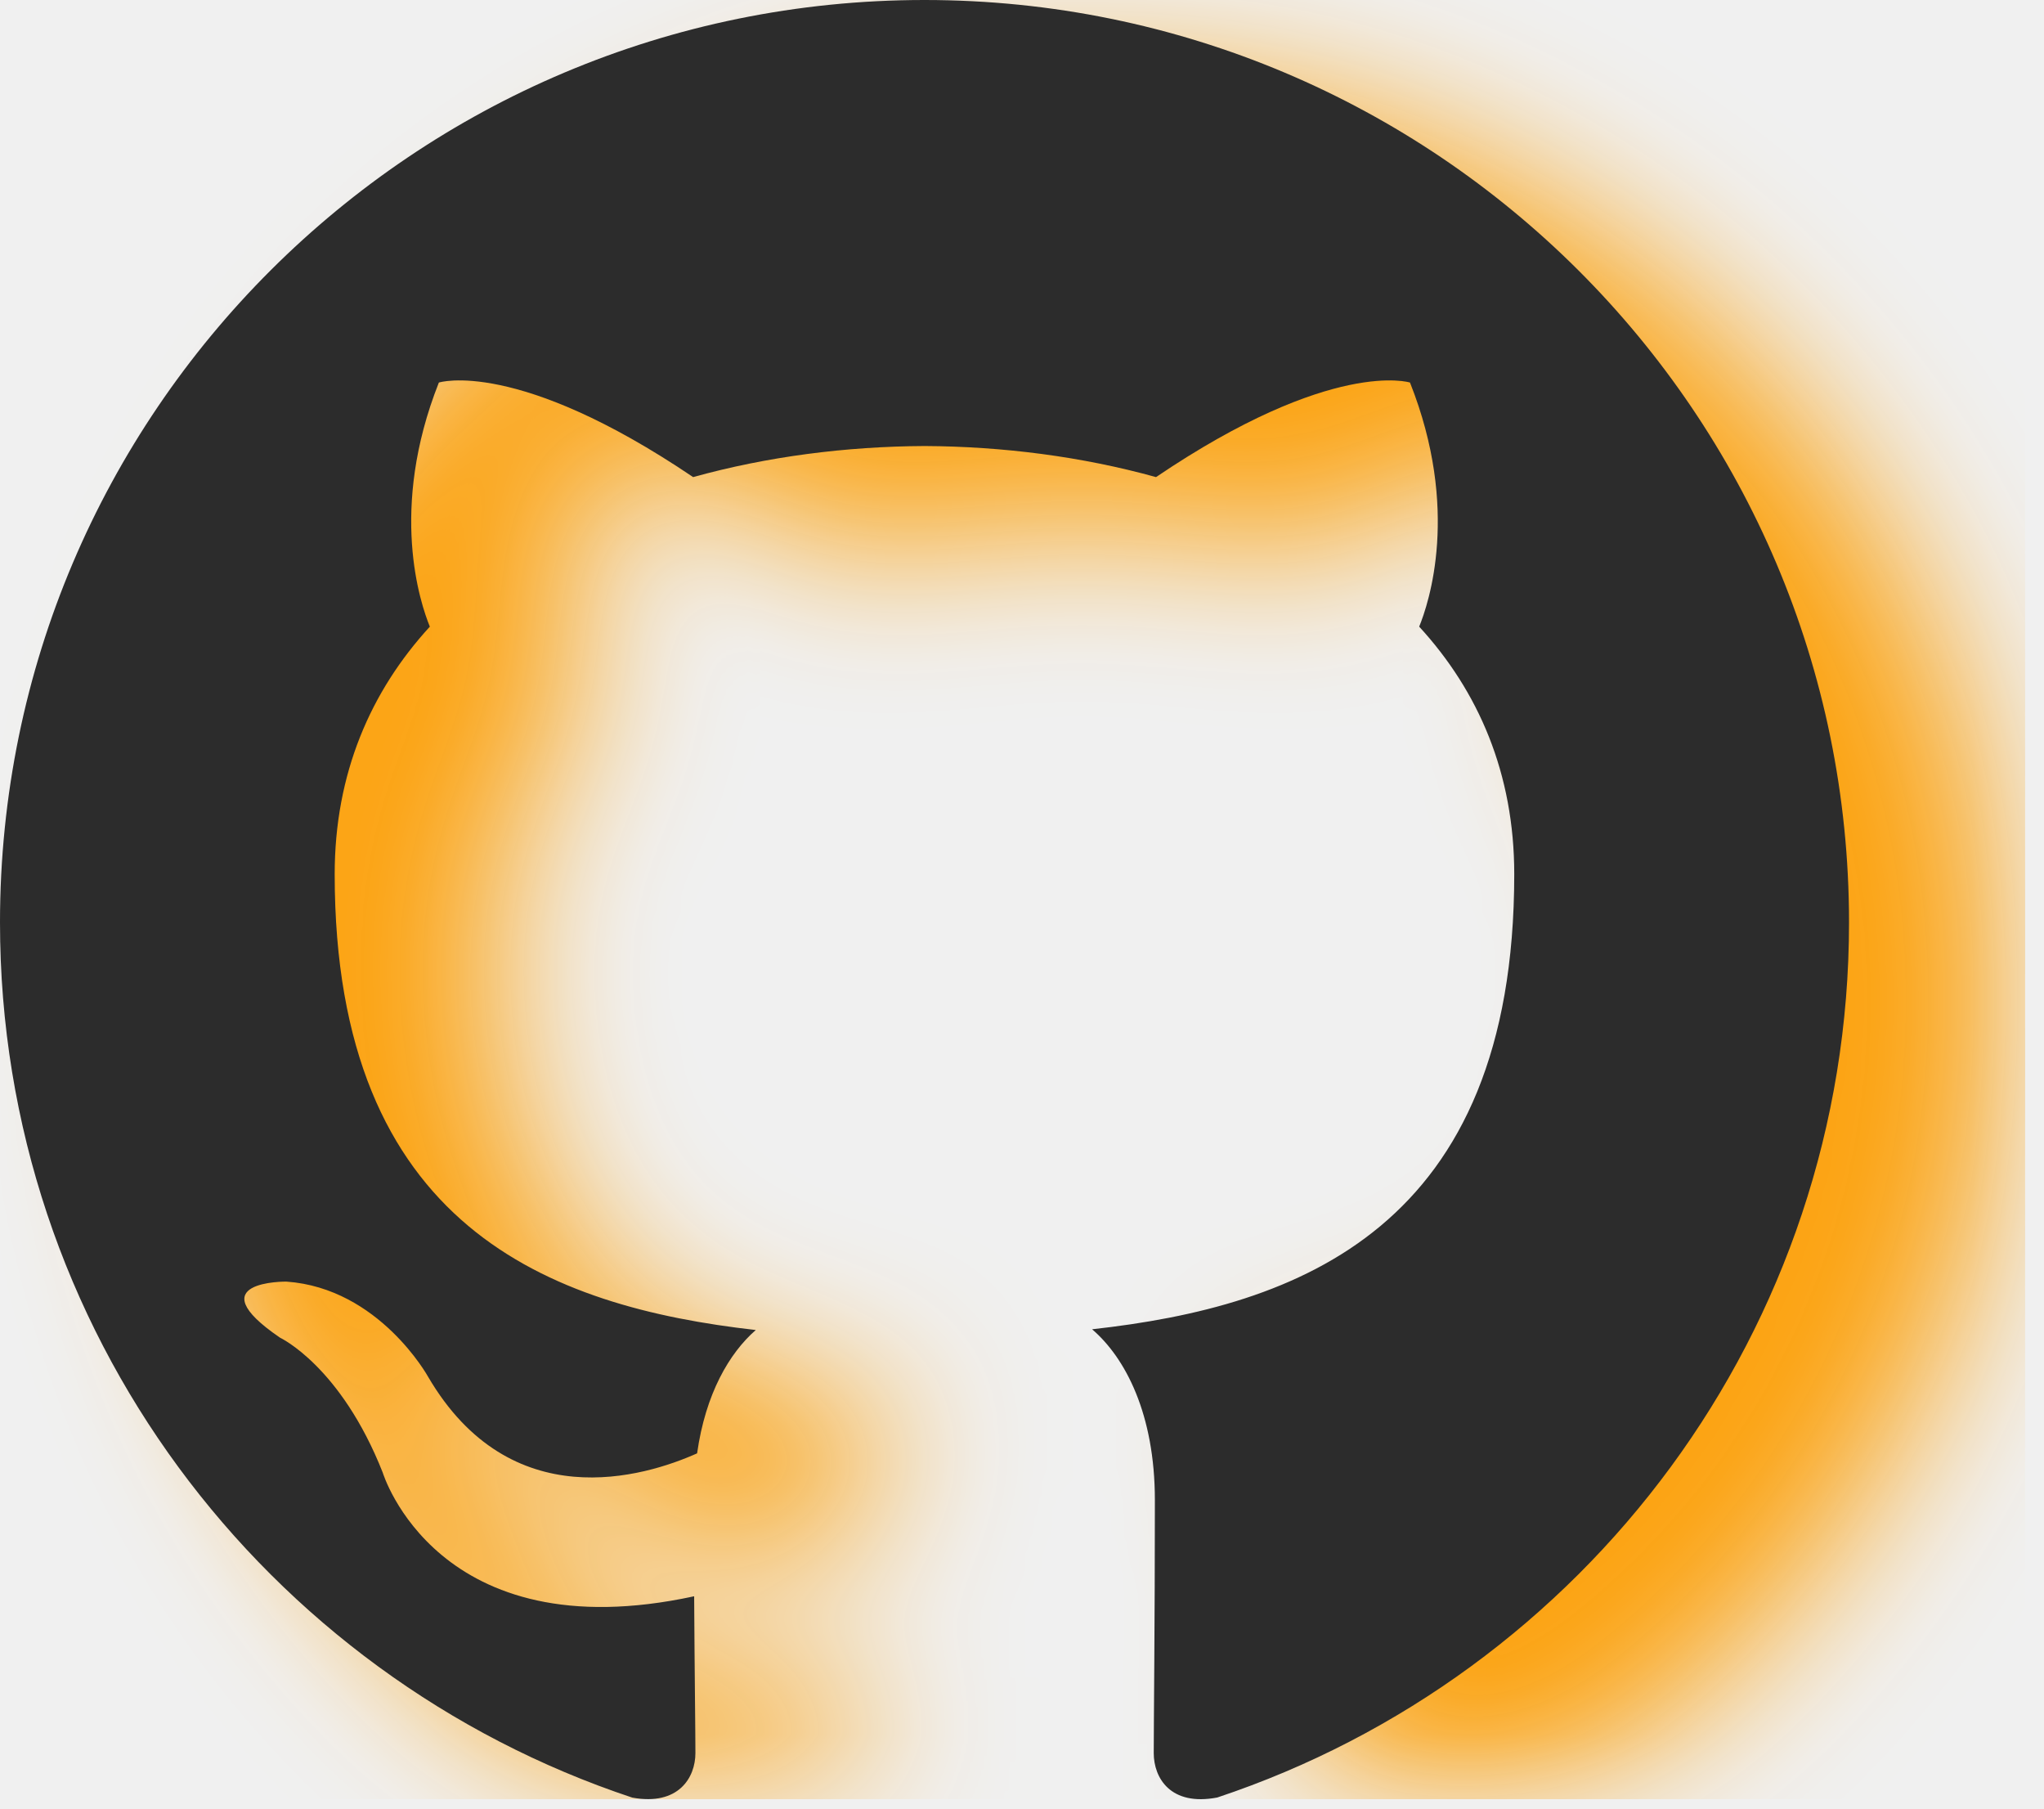
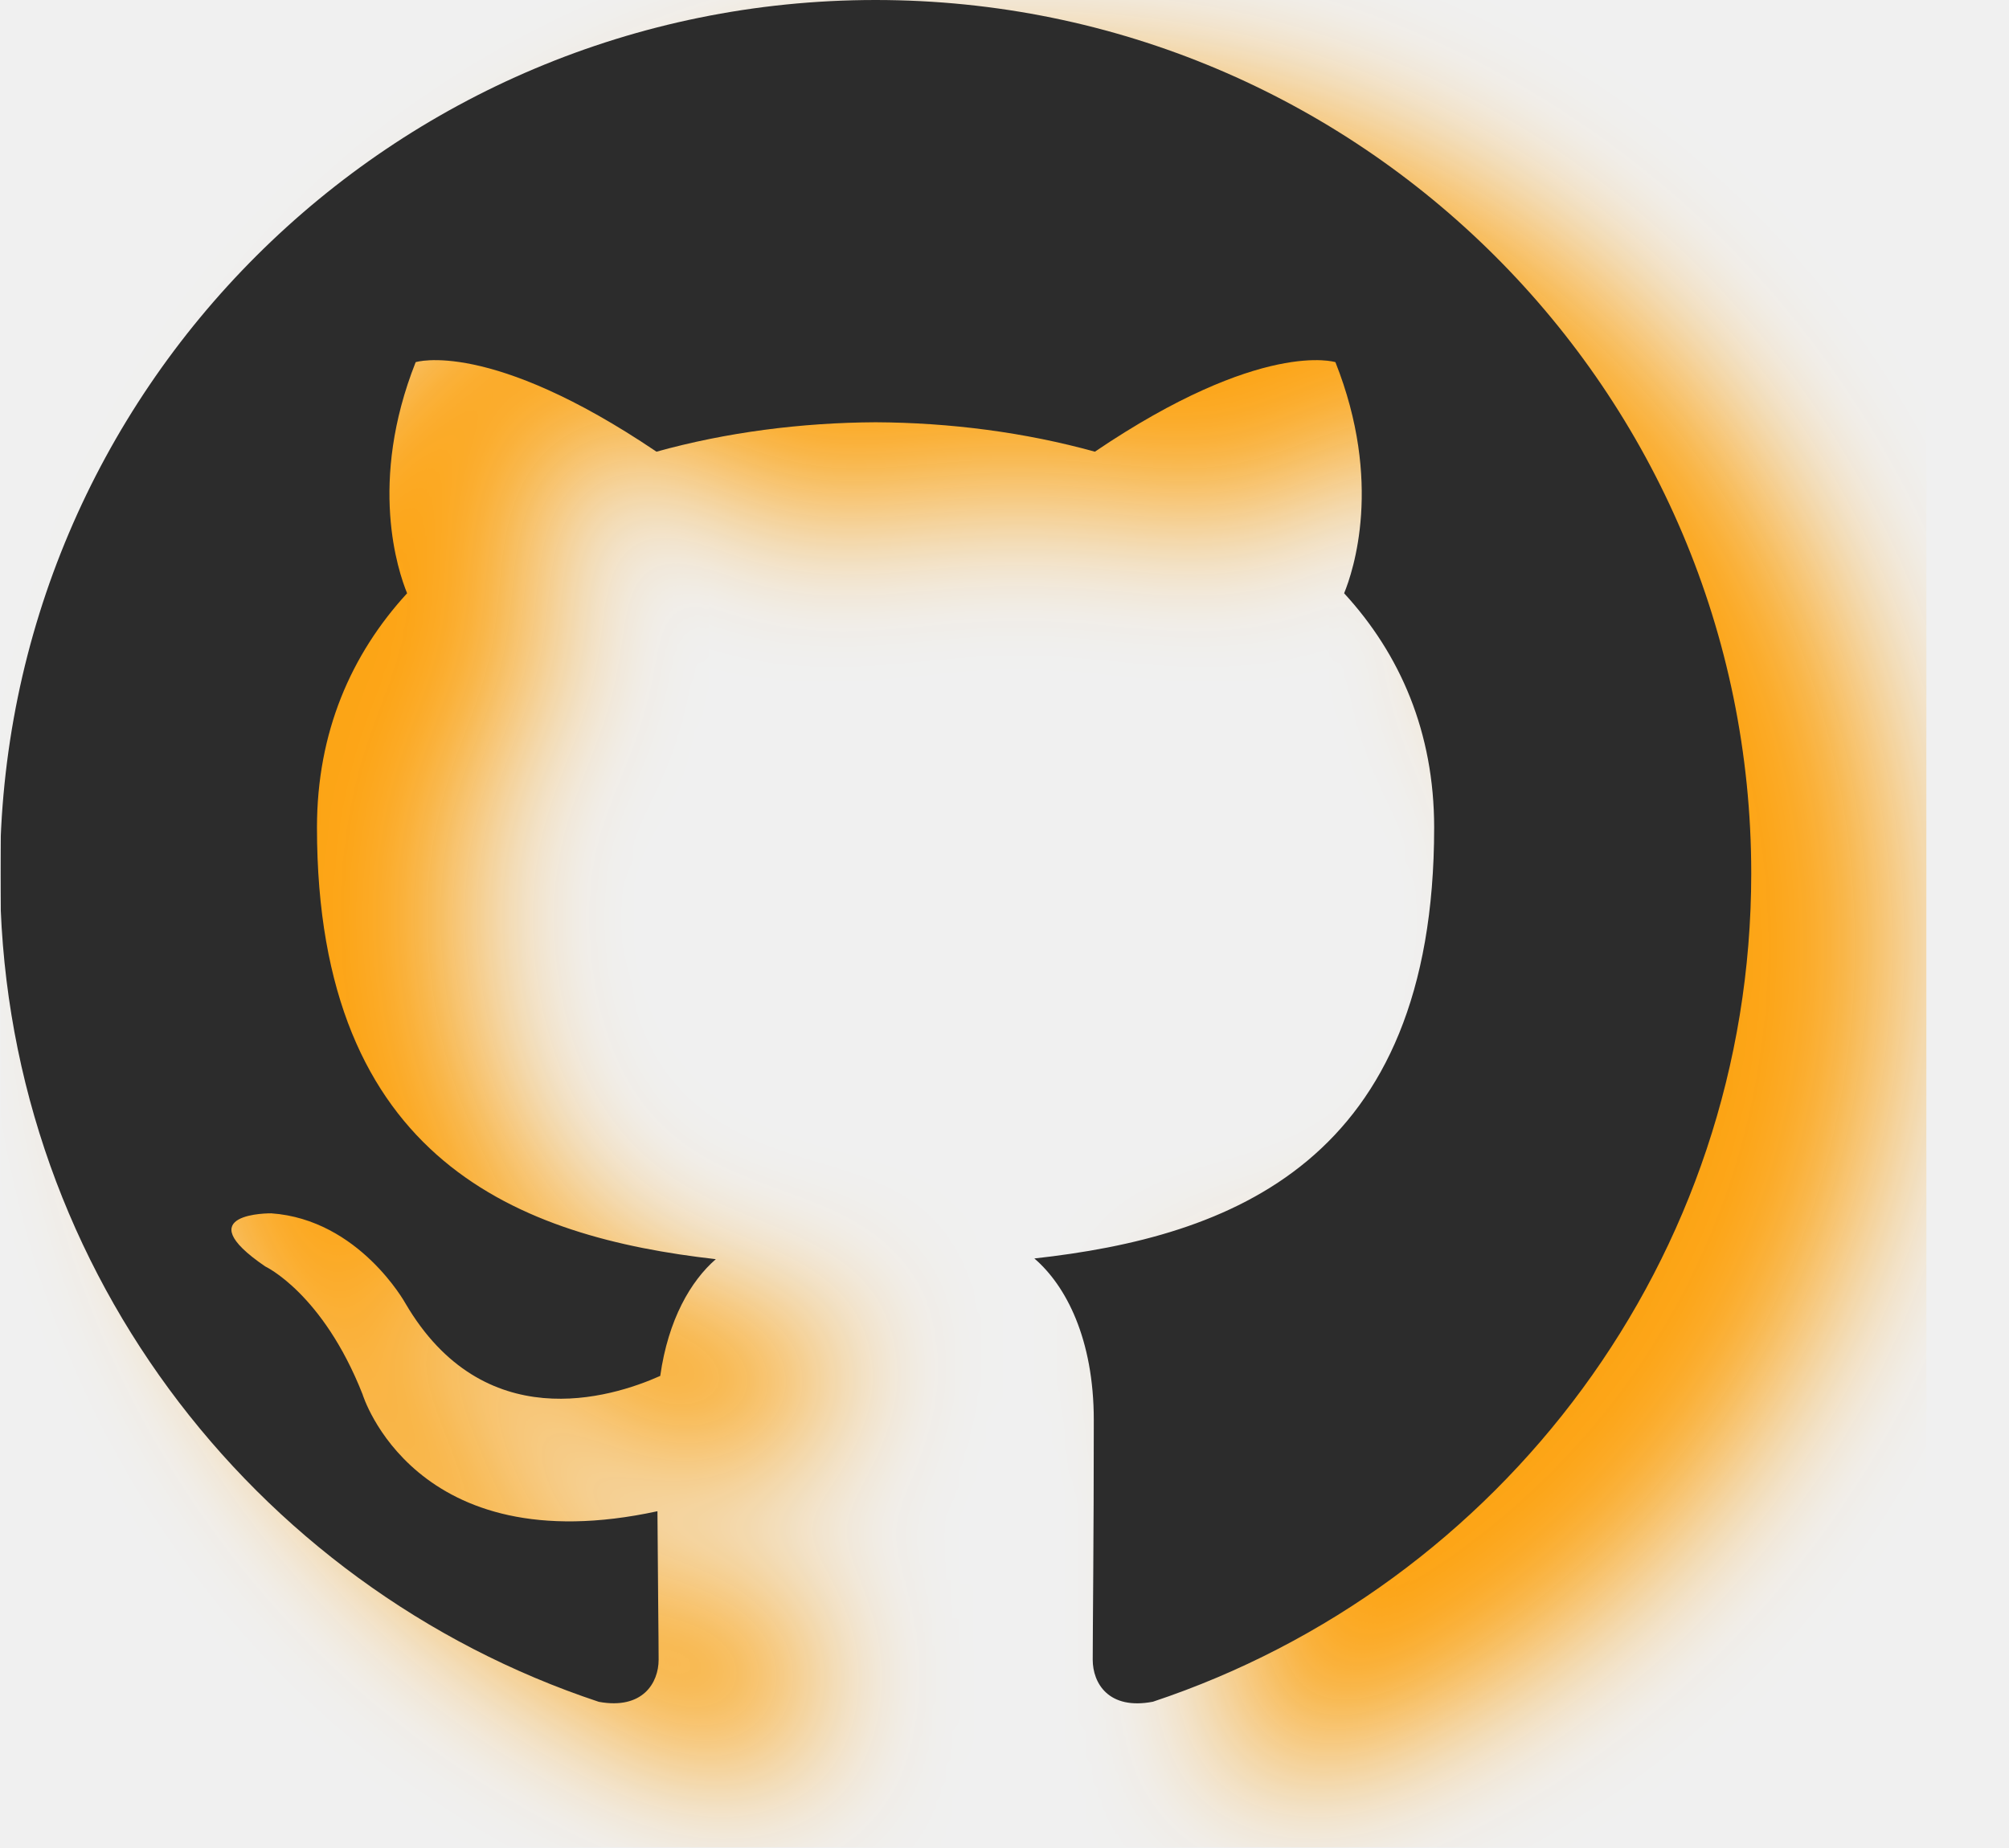
- <svg xmlns="http://www.w3.org/2000/svg" xmlns:xlink="http://www.w3.org/1999/xlink" width="104px" height="92px" viewBox="0 0 104 92" version="1.1">
+ <svg xmlns="http://www.w3.org/2000/svg" xmlns:xlink="http://www.w3.org/1999/xlink" width="112px" height="103px" viewBox="0 0 112 103" version="1.1">
  <defs>
-     <polygon id="path-1" points="0 0 103.04 0 103.04 91.52 0 91.52" />
-     <path d="M47.037,0 C21.063,0 0,21.006 0,46.922 C0,67.649 13.477,85.233 32.171,91.44 C34.525,91.869 35.383,90.42 35.383,89.176 C35.383,88.064 35.342,85.112 35.319,81.198 C22.235,84.032 19.474,74.907 19.474,74.907 C17.335,69.486 14.251,68.046 14.251,68.046 C9.98,65.134 14.574,65.192 14.574,65.192 C19.295,65.526 21.779,70.028 21.779,70.028 C25.975,77.197 32.787,75.126 35.469,73.928 C35.897,70.895 37.109,68.827 38.455,67.655 C28.01,66.471 17.029,62.444 17.029,44.466 C17.029,39.344 18.862,35.157 21.871,31.876 C21.386,30.689 19.772,25.919 22.33,19.459 C22.33,19.459 26.281,18.198 35.267,24.269 C39.018,23.226 43.043,22.708 47.043,22.688 C51.037,22.708 55.062,23.226 58.819,24.269 C67.799,18.198 71.741,19.459 71.741,19.459 C74.308,25.919 72.694,30.689 72.209,31.876 C75.224,35.157 77.046,39.344 77.046,44.466 C77.046,62.49 66.047,66.456 55.567,67.617 C57.257,69.066 58.761,71.929 58.761,76.307 C58.761,82.577 58.703,87.638 58.703,89.176 C58.703,90.432 59.549,91.892 61.937,91.434 C80.612,85.215 94.08,67.643 94.08,46.922 C94.08,21.006 73.017,0 47.037,0" id="path-3" />
-     <filter x="-8.5%" y="-13.1%" width="134.0%" height="135.0%" filterUnits="objectBoundingBox" id="filter-4">
+     <polygon id="path-1" points="0.038 0 111.038 0 111.038 103 0.038 103" />
+     <path d="M0,48.693 C0,70.202 13.985,88.449 33.385,94.89 C35.828,95.336 36.718,93.832 36.718,92.541 C36.718,91.387 36.676,88.324 36.652,84.262 C23.074,87.203 20.209,77.734 20.209,77.734 C17.989,72.108 14.788,70.614 14.788,70.614 C10.356,67.592 15.124,67.652 15.124,67.652 C20.023,67.999 22.601,72.67 22.601,72.67 C26.955,80.11 34.024,77.961 36.808,76.717 C37.251,73.57 38.51,71.424 39.906,70.208 C29.067,68.979 17.671,64.801 17.671,46.143 C17.671,40.829 19.574,36.483 22.696,33.079 C22.193,31.847 20.518,26.898 23.173,20.193 C23.173,20.193 27.272,18.884 36.598,25.185 C40.49,24.103 44.668,23.565 48.818,23.544 C52.962,23.565 57.14,24.103 61.038,25.185 C70.358,18.884 74.448,20.193 74.448,20.193 C77.112,26.898 75.437,31.847 74.934,33.079 C78.062,36.483 79.953,40.829 79.953,46.143 C79.953,64.848 68.539,68.964 57.664,70.169 C59.417,71.672 60.978,74.643 60.978,79.186 C60.978,85.693 60.918,90.945 60.918,92.541 C60.918,93.844 61.796,95.36 64.275,94.884 C83.654,88.431 97.63,70.196 97.63,48.693 C97.63,21.798 75.773,0 48.812,0 C21.857,0 0,21.798 0,48.693 Z" id="path-3" />
+     <filter x="-8.2%" y="-12.6%" width="132.8%" height="133.7%" filterUnits="objectBoundingBox" id="filter-4">
      <feOffset dx="8" dy="4" in="SourceAlpha" result="shadowOffsetOuter1" />
      <feGaussianBlur stdDeviation="4" in="shadowOffsetOuter1" result="shadowBlurOuter1" />
-       <feColorMatrix values="0 0 0 0 0.988   0 0 0 0 0.639   0 0 0 0 0.067  0 0 0 1 0" type="matrix" in="shadowBlurOuter1" />
+       <feColorMatrix values="0 0 0 0 0.99   0 0 0 0 0.64   0 0 0 0 0.07  0 0 0 1 0" type="matrix" in="shadowBlurOuter1" />
    </filter>
  </defs>
  <g id="Page-1" stroke="none" stroke-width="1" fill="none" fill-rule="evenodd">
    <g id="card" transform="translate(-531, -452)">
      <g id="content" transform="translate(286, 253)">
        <g id="icon" transform="translate(245, 182)">
          <g id="github" transform="translate(0, 17)">
            <mask id="mask-2" fill="white">
              <use xlink:href="#path-1" />
            </mask>
            <g id="path-1" />
            <g id="Fill-1" fill-rule="nonzero" mask="url(#mask-2)">
              <use fill="black" fill-opacity="1" filter="url(#filter-4)" xlink:href="#path-3" />
              <use fill="#2C2C2C" xlink:href="#path-3" />
            </g>
          </g>
        </g>
      </g>
    </g>
  </g>
</svg>
